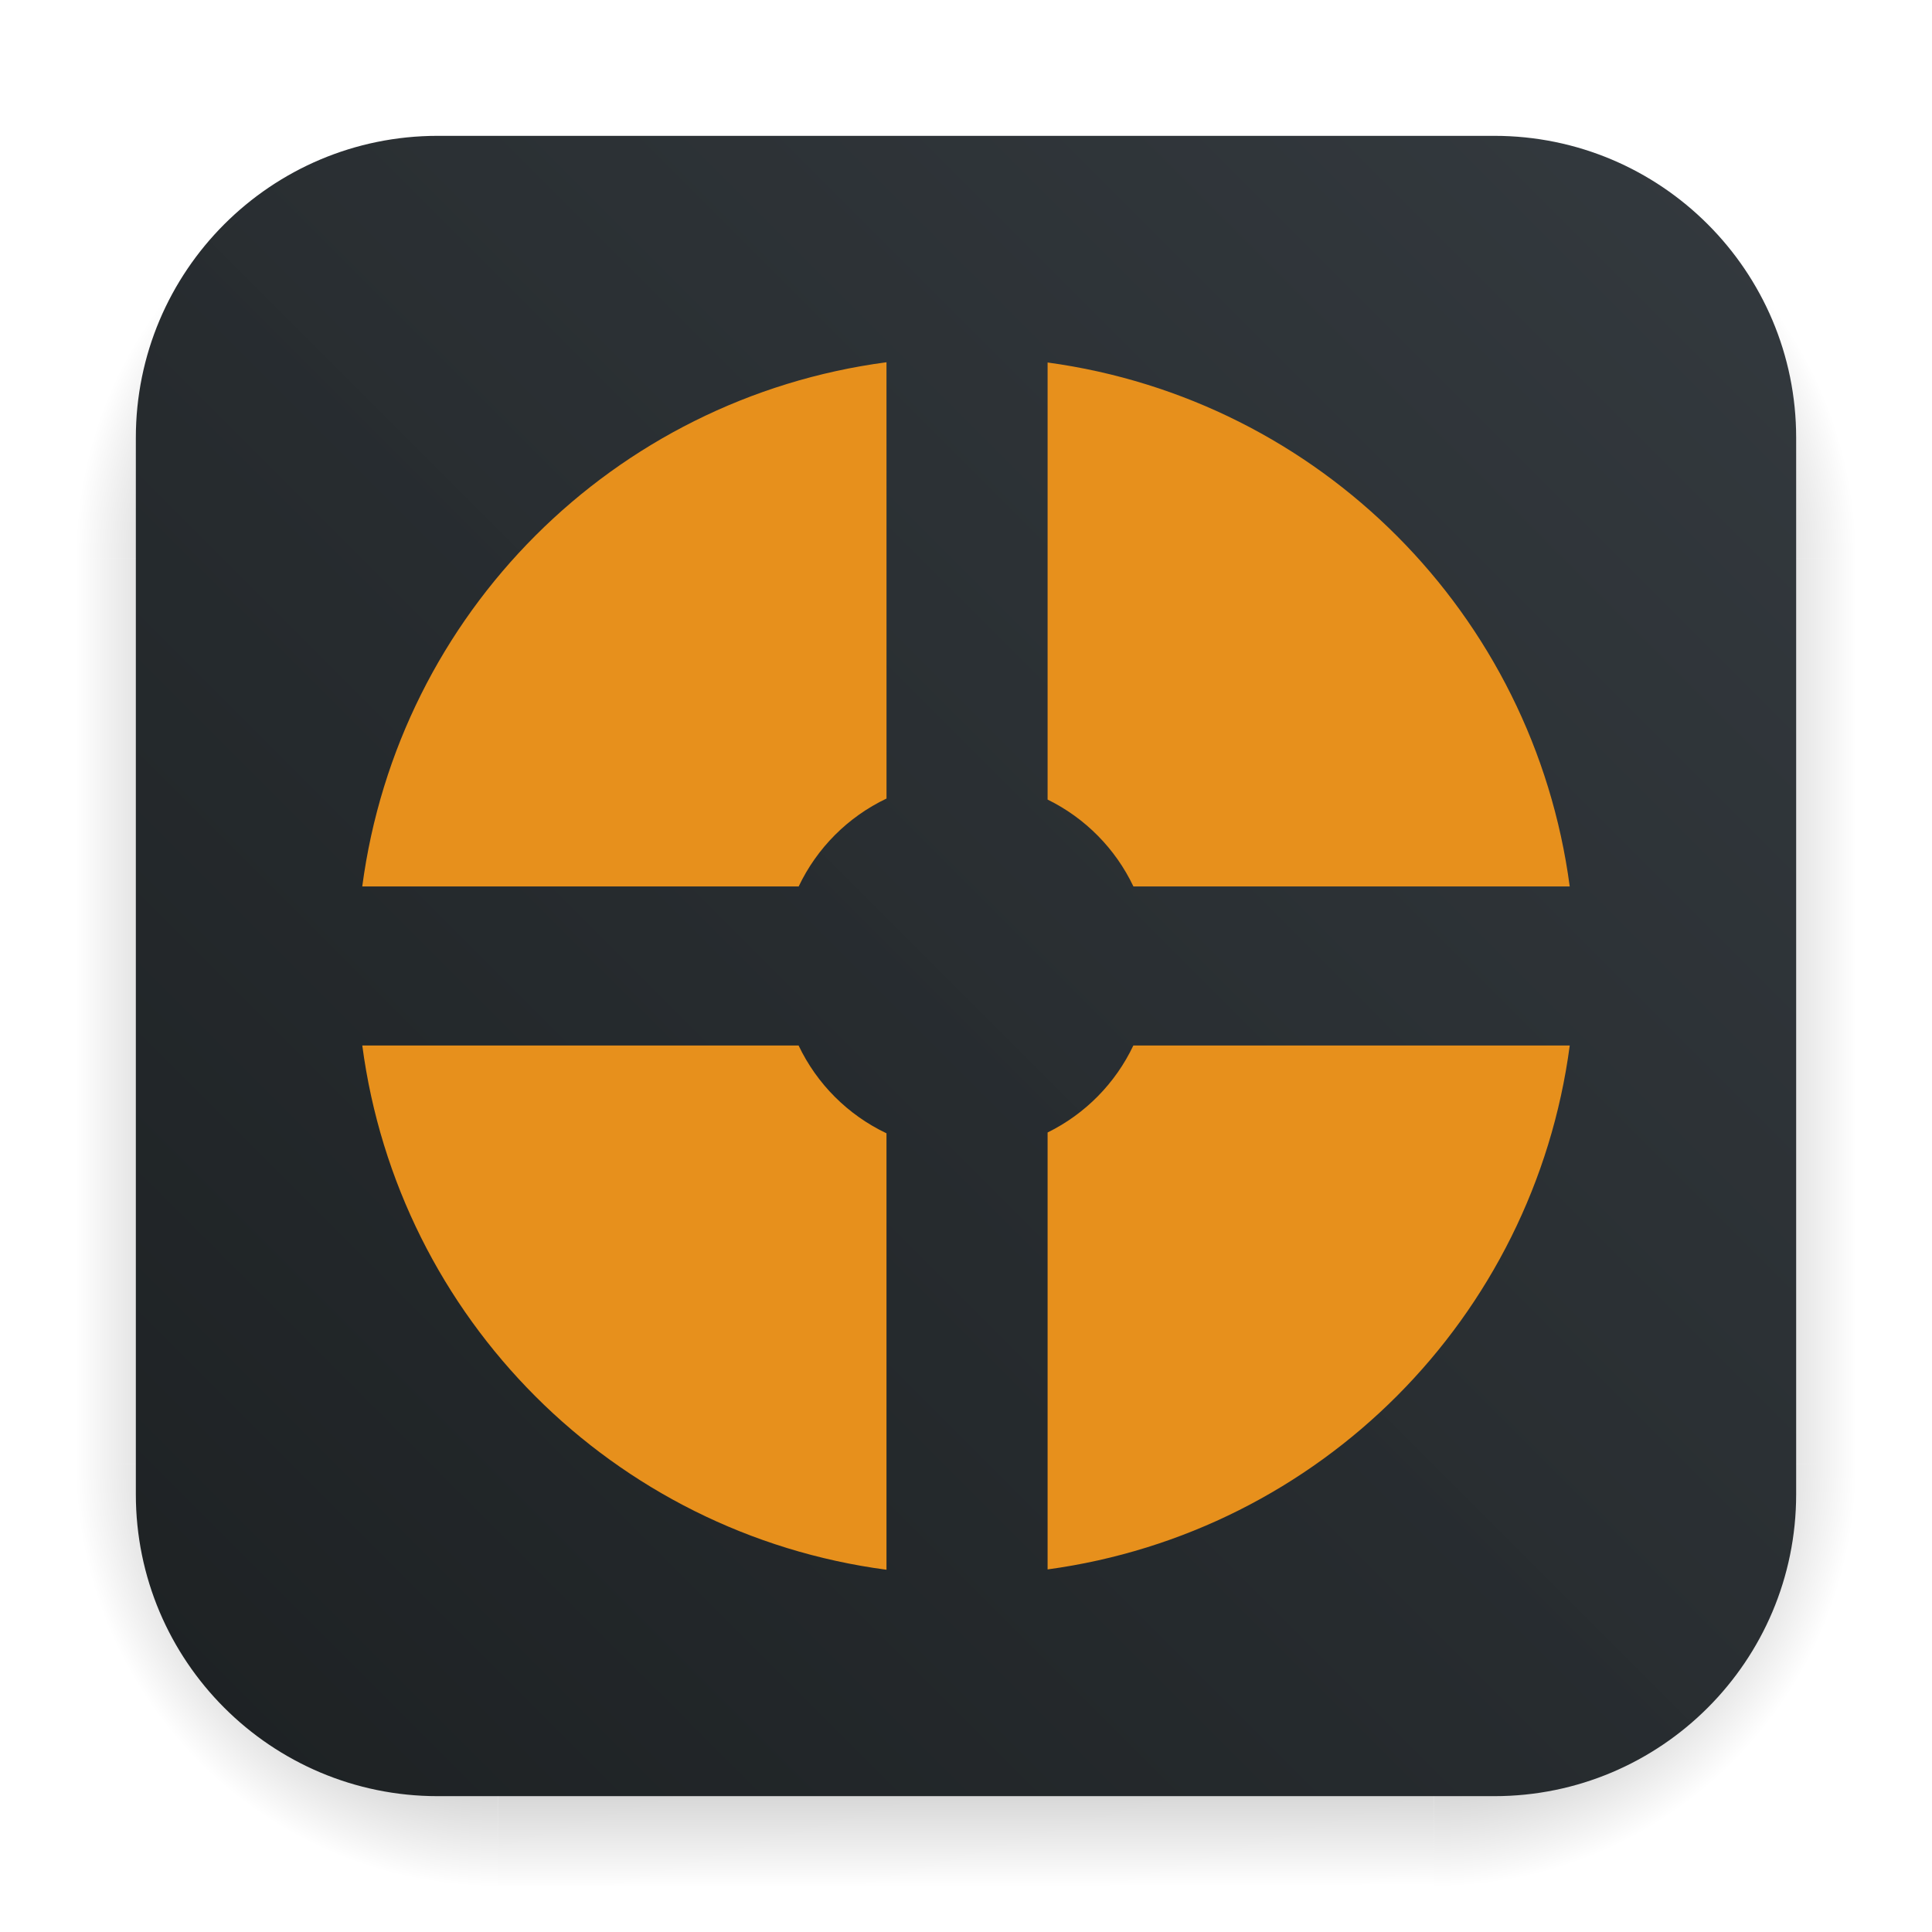
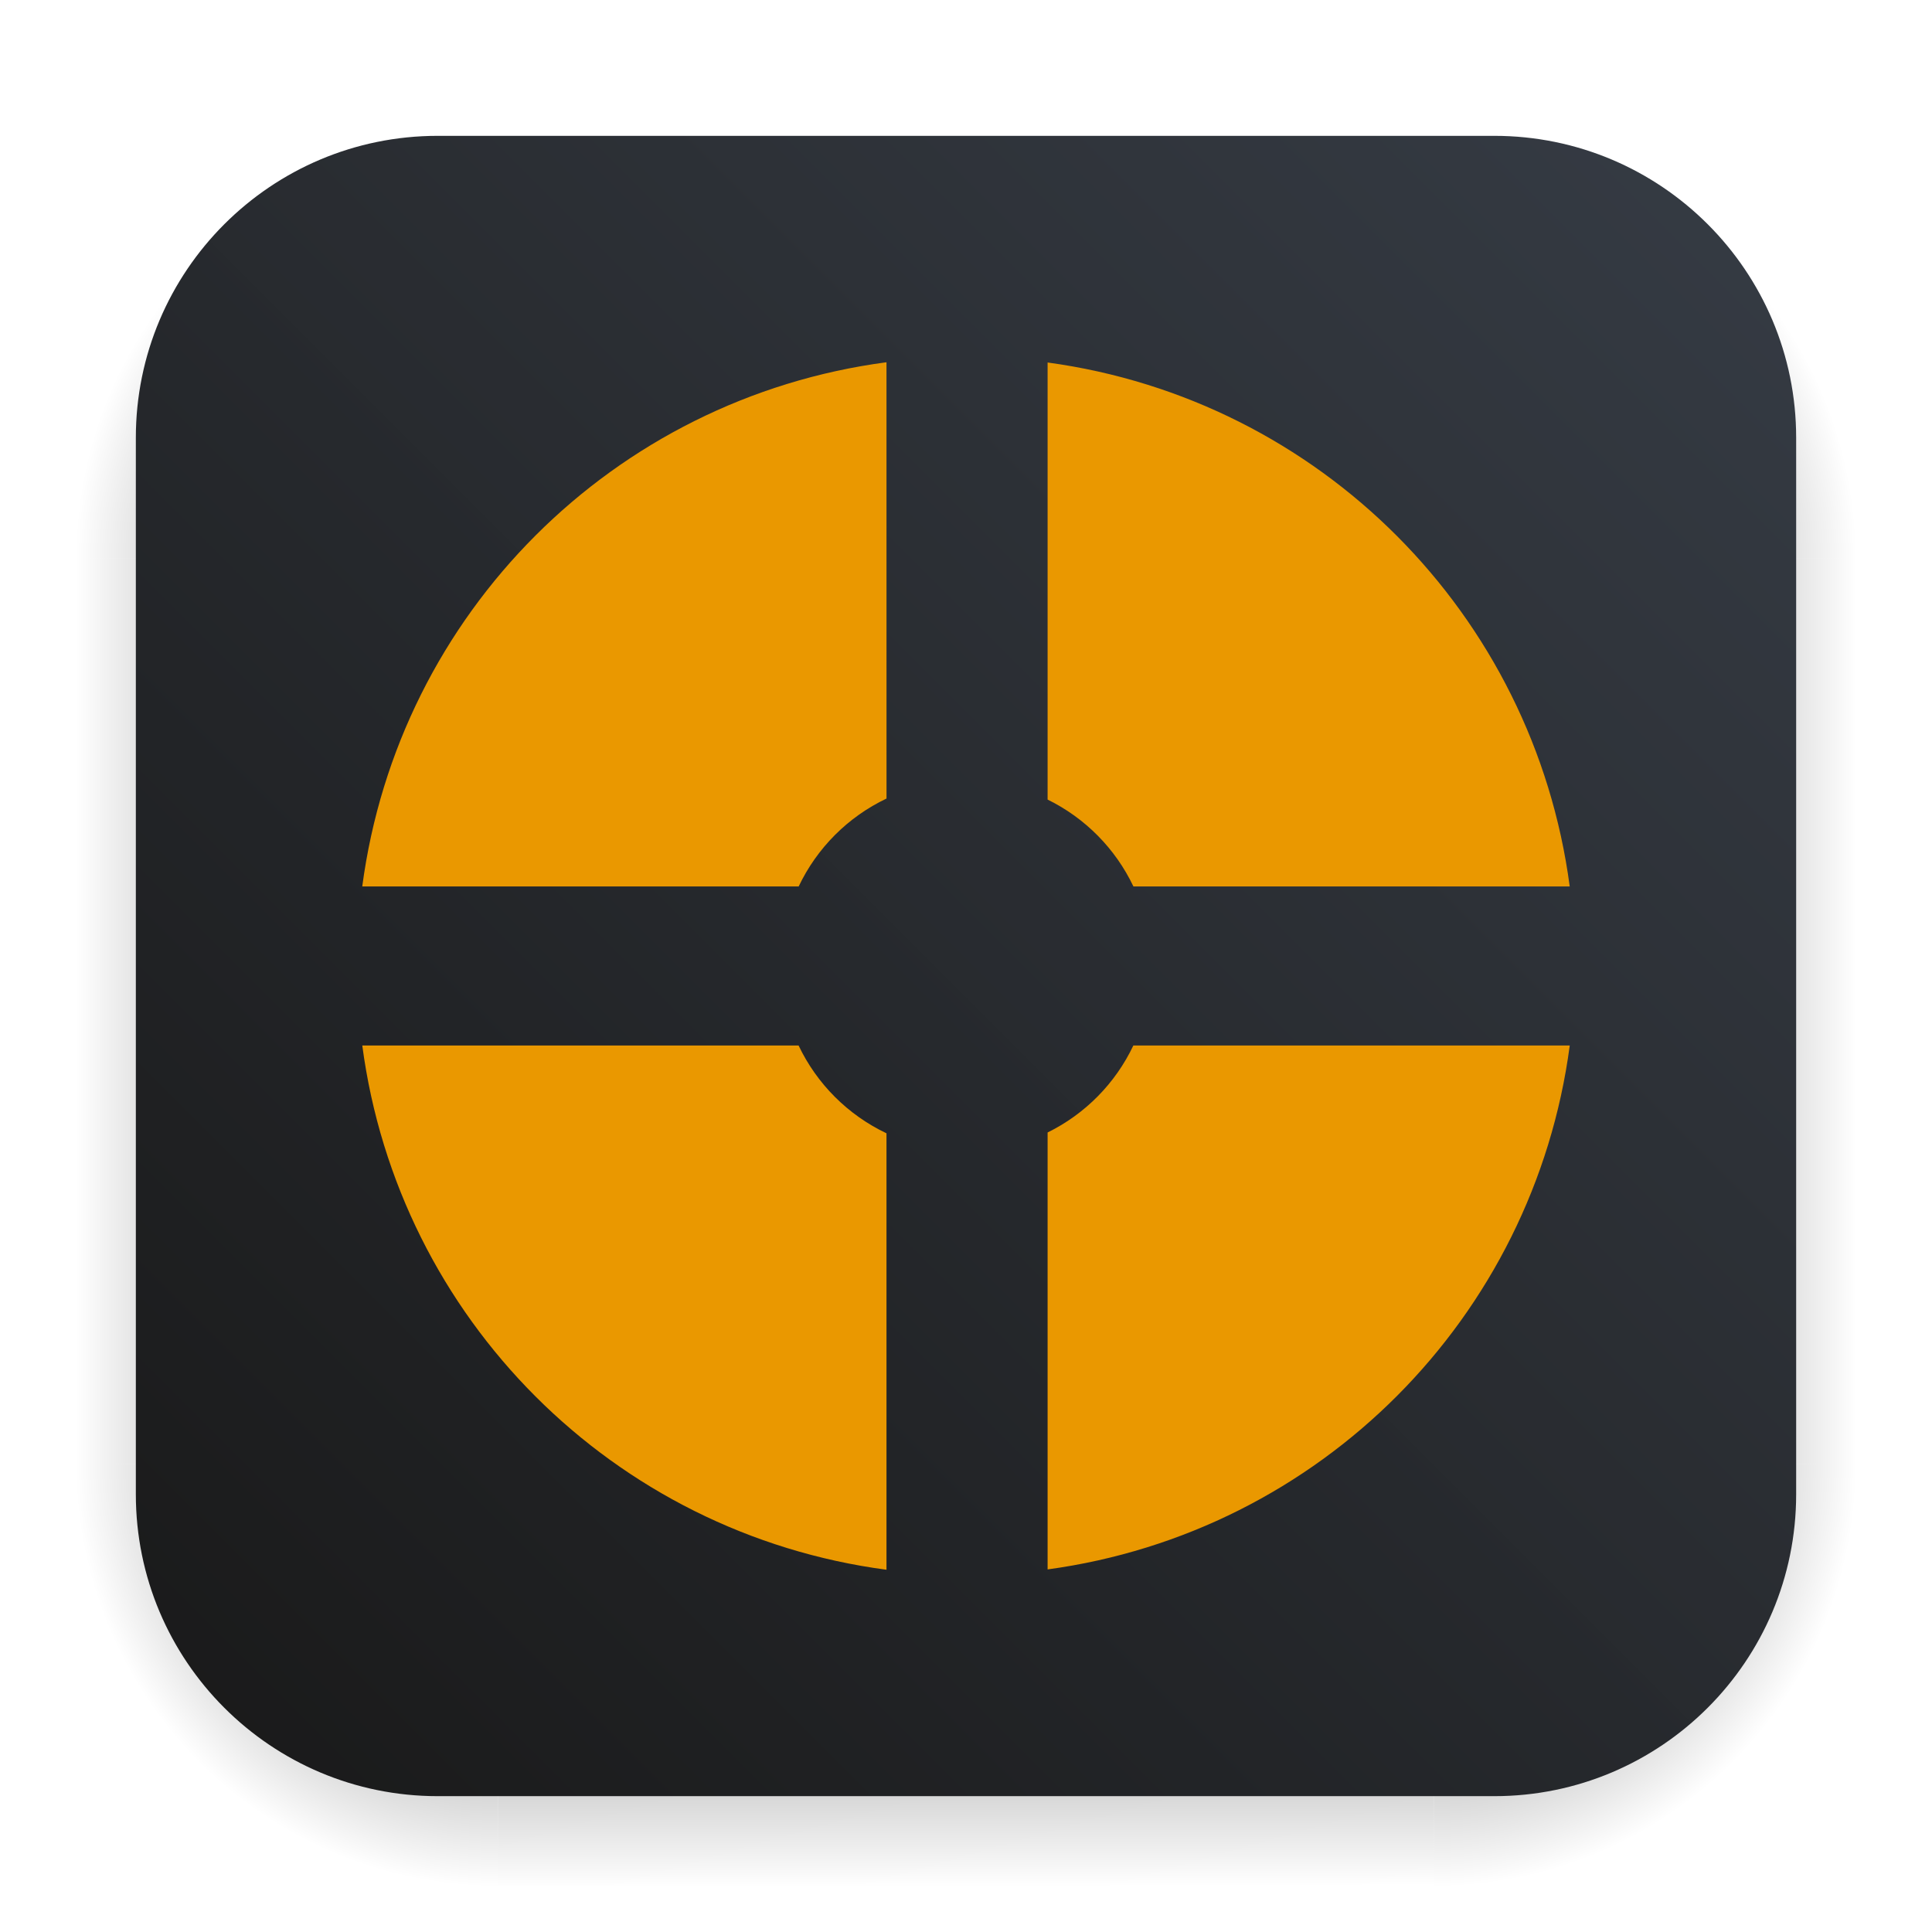
<svg xmlns="http://www.w3.org/2000/svg" width="64" height="64" version="1.1" id="svg22">
  <defs id="defs12">
    <linearGradient id="linearGradient1040" x1="7.937" x2="7.937" y1="15.081" y2="1.852" gradientTransform="matrix(3.7796,0,0,3.7796,62.4407,0)" gradientUnits="userSpaceOnUse">
-       <stop stop-color="#363636" offset="0" id="stop2" />
-       <stop stop-color="#6c6c6c" offset="1" id="stop4" />
+       <stop stop-color="#3a3a3a" offset="0" id="stop2" />
+       <stop stop-color="#737373" offset="1" id="stop4" />
    </linearGradient>
    <linearGradient id="linearGradient38942" x1="32.346" x2="32.346" y1="52.361" y2="11.104" gradientUnits="userSpaceOnUse" gradientTransform="translate(62.4407)">
-       <stop stop-color="#e3791c" offset="0" id="stop7" />
-       <stop stop-color="#eebc1b" offset="1" id="stop9" />
+       <stop stop-color="#ea7b10" offset="0" id="stop7" />
+       <stop stop-color="#e2b500" offset="1" id="stop9" />
    </linearGradient>
    <filter id="filter1057-2" x="-0.027" y="-0.027" width="1.054" height="1.054" color-interpolation-filters="sRGB">
      <feGaussianBlur stdDeviation="0.619" id="feGaussianBlur253" />
    </filter>
    <linearGradient id="linearGradient1053" x1="-127" x2="-72" y1="60" y2="5" gradientTransform="translate(131.5,-0.510001)" gradientUnits="userSpaceOnUse">
-       <stop stop-color="#1d2123" offset="0" id="stop256" />
-       <stop stop-color="#33393e" stop-opacity=".996" offset="1" id="stop258" />
+       <stop stop-color="#191919" offset="0" id="stop256" />
+       <stop stop-color="#353b44" stop-opacity=".996" offset="1" id="stop258" />
    </linearGradient>
    <linearGradient id="linearGradient1948" x1="404.23" x2="404.23" y1="537.38" y2="507.84" gradientTransform="matrix(1.2144,0,0,1.2144,-466.32,-604.341)" gradientUnits="userSpaceOnUse">
-       <stop stop-color="#d8d8d8" offset="0" id="stop261" />
+       <stop stop-color="#dcdcdc" offset="0" id="stop261" />
      <stop stop-color="#fff" offset="1" id="stop263" />
    </linearGradient>
    <radialGradient id="gradient_ds_br" cx="0" cy="0" r="1" gradientUnits="userSpaceOnUse" gradientTransform="matrix(13.9984,0.00477622,-0.00477841,14.0048,47.5016,48.4952)">
      <stop offset="0.65" id="stop1" />
      <stop offset="1" stop-opacity="0" id="stop2" />
    </radialGradient>
    <linearGradient id="gradient_ds_b" x1="30.449" y1="48.5" x2="30.492" y2="62.5" gradientUnits="userSpaceOnUse">
      <stop offset="0.654" id="stop3" />
      <stop offset="1" stop-opacity="0" id="stop4" />
    </linearGradient>
    <radialGradient id="gradient_ds_bl" cx="0" cy="0" r="1" gradientUnits="userSpaceOnUse" gradientTransform="matrix(0,14,-14,0,16.5,48.5)">
      <stop offset="0.65" id="stop5" />
      <stop offset="1" stop-opacity="0" id="stop6" />
    </radialGradient>
    <linearGradient id="gradient_ds_r" x1="47.5" y1="33.5" x2="61.5" y2="33.501" gradientUnits="userSpaceOnUse">
      <stop offset="0.649" id="stop7" />
      <stop offset="1" stop-opacity="0" id="stop8" />
    </linearGradient>
    <linearGradient id="gradient_ds_l" x1="16.5" y1="33.895" x2="2.5" y2="33.895" gradientUnits="userSpaceOnUse">
      <stop offset="0.649" id="stop9" />
      <stop offset="1" stop-opacity="0" id="stop10" />
    </linearGradient>
    <radialGradient id="gradient_ds_tr" cx="0" cy="0" r="1" gradientTransform="matrix(0.00843236,-14,14.0084,0.0189842,47.4916,18.5)" gradientUnits="userSpaceOnUse">
      <stop offset="0.65" id="stop11" />
      <stop offset="1" stop-opacity="0" id="stop12" />
    </radialGradient>
    <linearGradient id="gradient_ds_t" x1="29.98" y1="18.5" x2="29.916" y2="4.5" gradientUnits="userSpaceOnUse">
      <stop offset="0.649" id="stop13" />
      <stop offset="1" stop-opacity="0" id="stop14" />
    </linearGradient>
    <radialGradient id="gradient_ds_tl" cx="0" cy="0" r="1" gradientTransform="matrix(-0.00843236,-14,-14.0084,0.0189842,16.5084,18.5)" gradientUnits="userSpaceOnUse">
      <stop offset="0.65" id="stop15" />
      <stop offset="1" stop-opacity="0" id="stop16" />
    </radialGradient>
  </defs>
  <g id="ds" opacity="0.25">
    <path id="ds-br" d="m 47.5,48.5 h 14 v 14 h -14 z" fill="url(#gradient_ds_br)" style="fill:url(#gradient_ds_br)" />
    <path id="ds-b" d="m 16.5,48.5 h 31 v 14 h -31 z" fill="url(#gradient_ds_b)" style="fill:url(#gradient_ds_b)" />
    <path id="ds-bl" d="m 2.5,48.5 h 14 v 14 h -14 z" fill="url(#gradient_ds_bl)" style="fill:url(#gradient_ds_bl)" />
    <path id="ds-r" d="m 47.5,18.5 h 14 v 30 h -14 z" fill="url(#gradient_ds_r)" style="fill:url(#gradient_ds_r)" />
    <path id="ds-l" d="m 2.5,18.5 h 14 v 30 h -14 z" fill="url(#gradient_ds_l)" style="fill:url(#gradient_ds_l)" />
    <path id="ds-tr" d="m 47.5,4.5 h 14 v 14 h -14 z" fill="url(#gradient_ds_tr)" style="fill:url(#gradient_ds_tr)" />
    <path id="ds-t" d="m 16.5,4.5 h 31 v 14 h -31 z" fill="url(#gradient_ds_t)" style="fill:url(#gradient_ds_t)" />
    <path id="ds-tl" d="m 16.5,4.5 h -14 v 14 h 14 z" fill="url(#gradient_ds_tl)" style="fill:url(#gradient_ds_tl)" />
  </g>
  <rect x="4.5" y="4.5" width="55" height="55" fill="url(#linearGradient1053)" stroke-linecap="round" stroke-width="2.744" id="bg" style="fill:url(#linearGradient1053)" rx="10" />
  <g id="art">
-     <path d="M 29.366,12 A 20.194,20.194 0 0 0 12,29.365 h 14.457 a 6.146,6.146 0 0 1 2.91,-2.912 z m 5.337,0.009 V 26.487 A 6.146,6.146 0 0 1 37.546,29.365 H 51.999 A 20.194,20.194 0 0 0 34.703,12.008 Z M 12.001,34.633 A 20.194,20.194 0 0 0 29.366,52 V 37.542 A 6.146,6.146 0 0 1 26.454,34.633 Z m 25.543,0 a 6.146,6.146 0 0 1 -2.841,2.882 V 51.989 A 20.194,20.194 0 0 0 52,34.633 H 37.546 Z" id="path565" style="fill:#e7901c;fill-opacity:1;stroke-width:0.878" />
+     <path d="M 29.366,12 A 20.194,20.194 0 0 0 12,29.365 h 14.457 a 6.146,6.146 0 0 1 2.91,-2.912 z m 5.337,0.009 V 26.487 A 6.146,6.146 0 0 1 37.546,29.365 H 51.999 A 20.194,20.194 0 0 0 34.703,12.008 Z M 12.001,34.633 A 20.194,20.194 0 0 0 29.366,52 V 37.542 A 6.146,6.146 0 0 1 26.454,34.633 Z m 25.543,0 a 6.146,6.146 0 0 1 -2.841,2.882 V 51.989 A 20.194,20.194 0 0 0 52,34.633 H 37.546 Z" id="path565" style="fill:#ea9800;fill-opacity:1;stroke-width:0.878" />
  </g>
</svg>
